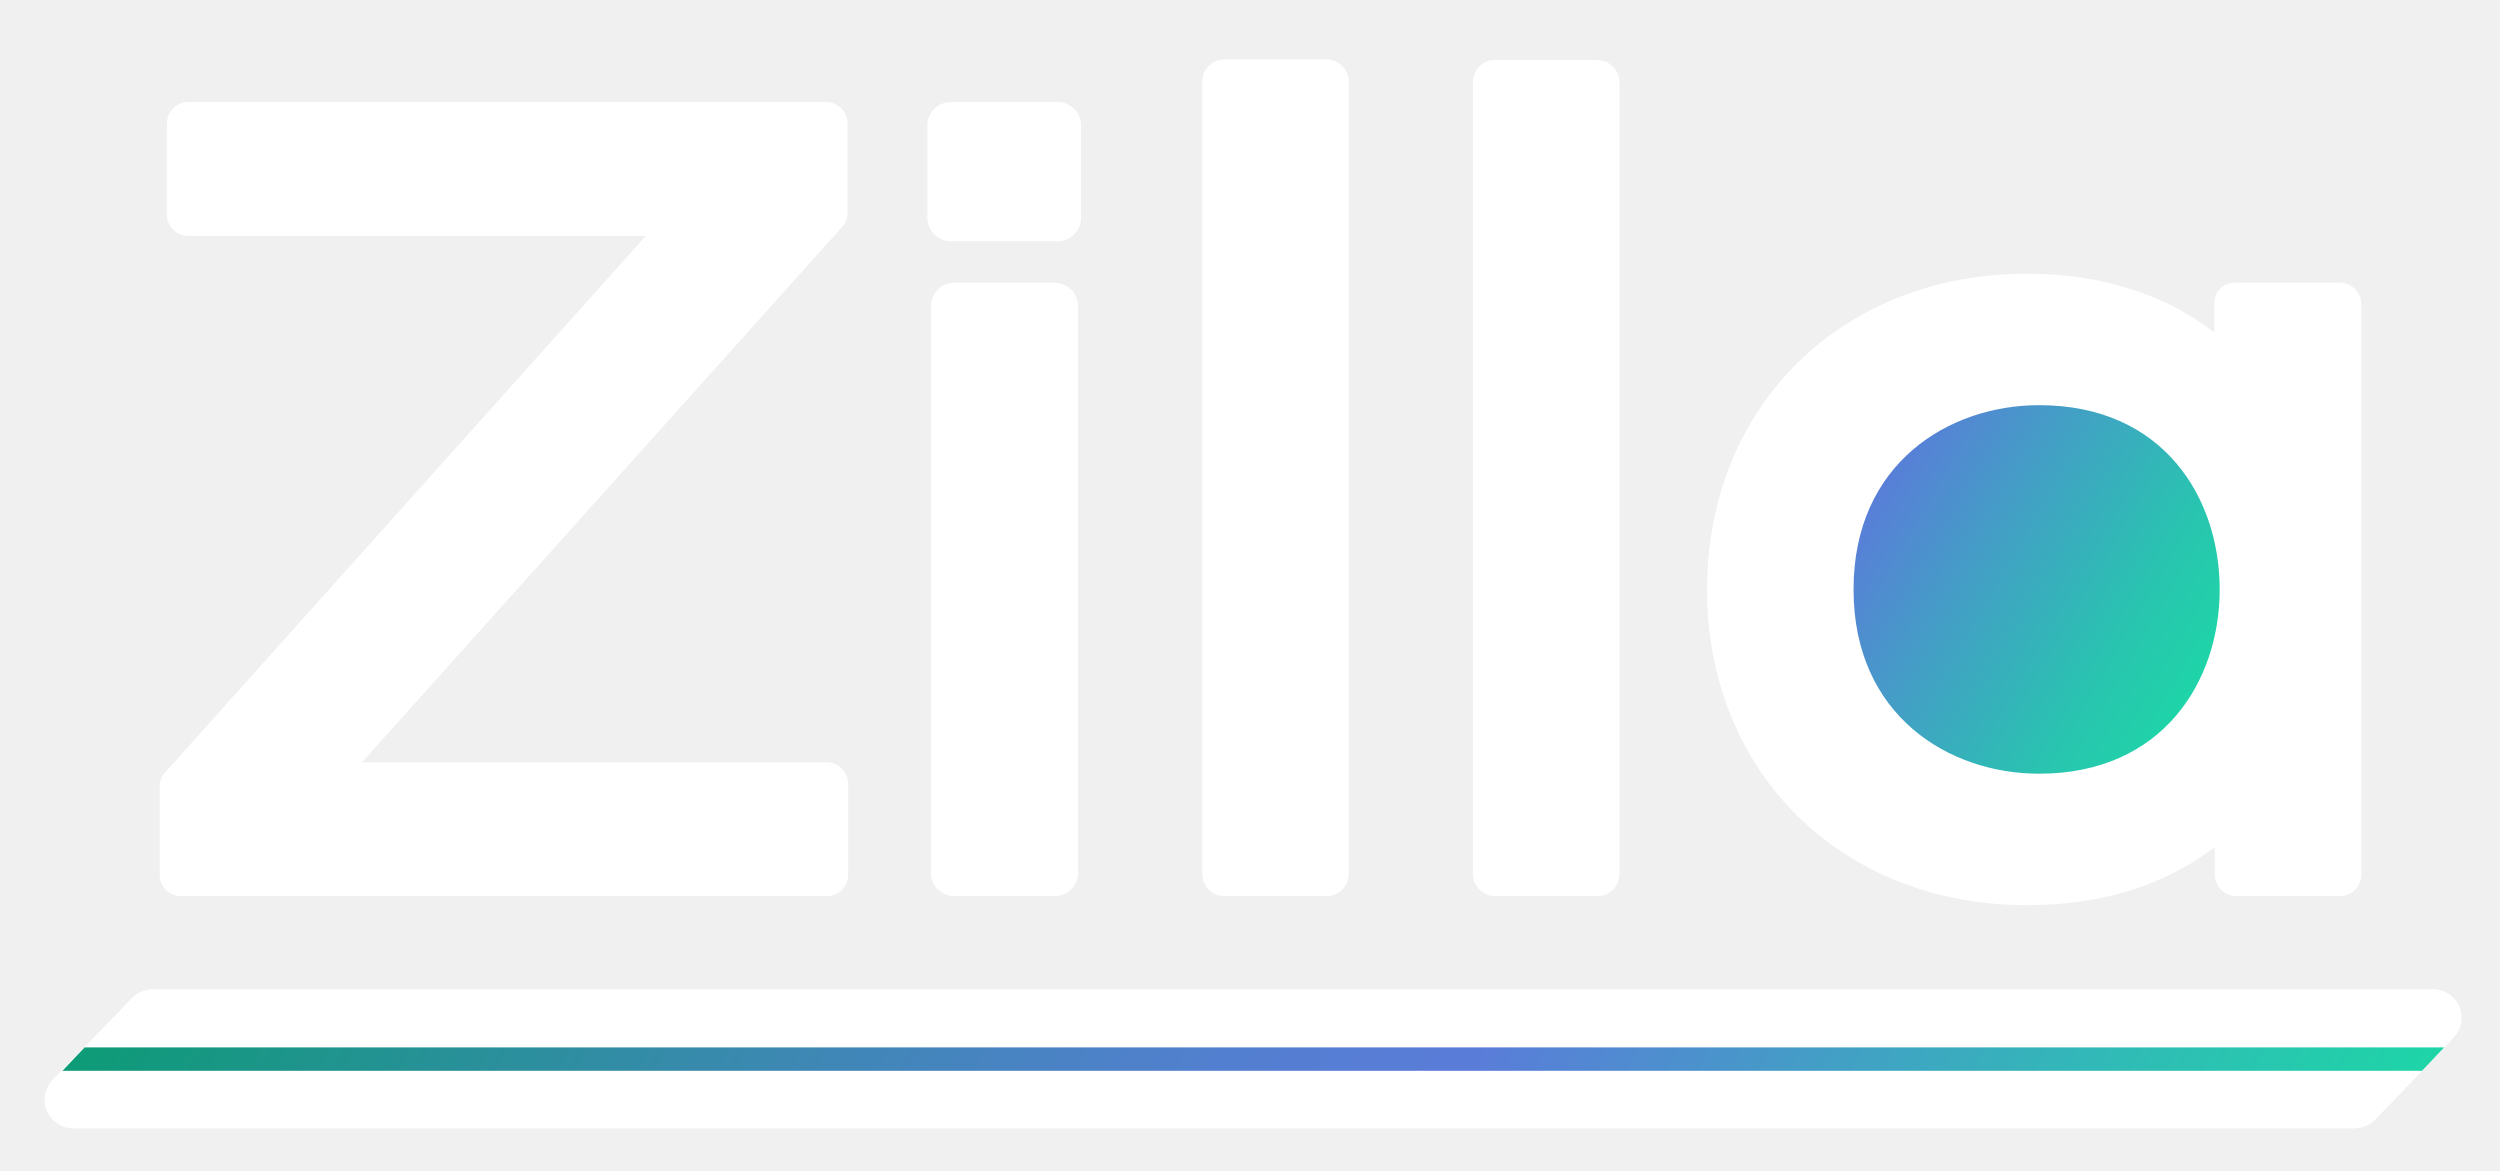
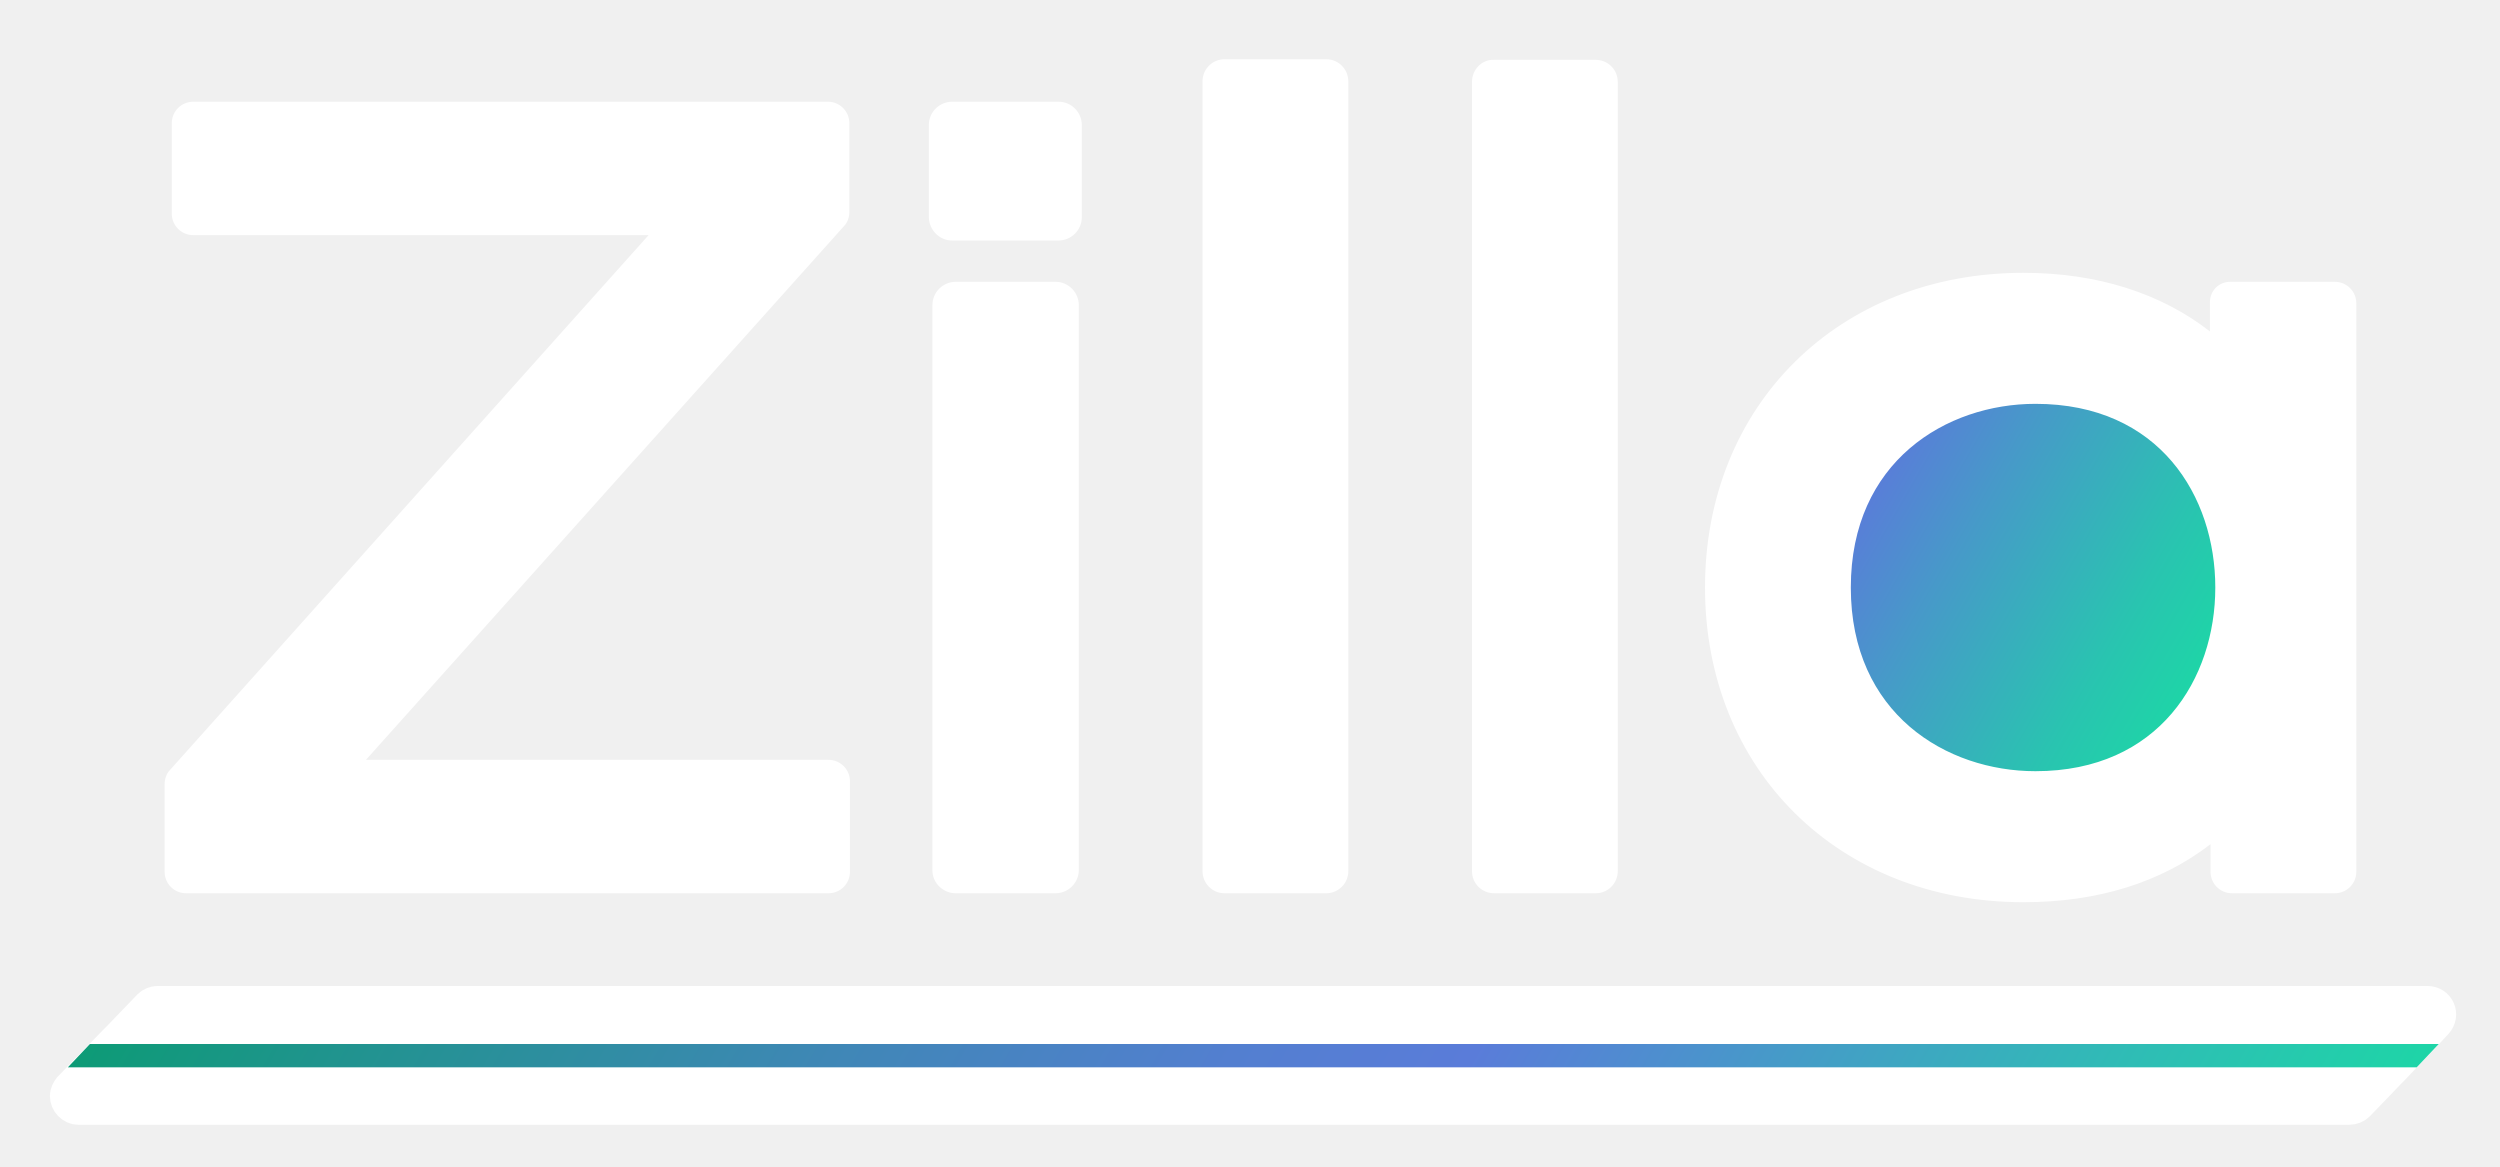
- <svg xmlns="http://www.w3.org/2000/svg" version="1.1" id="Layer_1" x="0px" y="0px" viewBox="0 0 416.5 195" style="enable-background:new 0 0 416.5 195;" xml:space="preserve">
-   <style type="text/css">
- 	.st0{fill:url(#SVGID_1_);}
- 	.st1{fill:#FFFFFF;}
- 	.st2{fill:#FFFFFF;stroke:#FFFFFF;stroke-width:6;stroke-miterlimit:10;}
- 	.st3{fill:url(#SVGID_2_);}
- </style>
-   <linearGradient id="SVGID_1_" gradientUnits="userSpaceOnUse" x1="311.086" y1="82.144" x2="366.728" y2="114.269">
-     <stop offset="0" style="stop-color:#5A7CD9" />
-     <stop offset="0.282" style="stop-color:#4799C9" />
-     <stop offset="0.758" style="stop-color:#29C4B0" />
-     <stop offset="1" style="stop-color:#1ED5A7" />
-   </linearGradient>
-   <circle class="st0" cx="338.9" cy="98.2" r="32.1" />
-   <path id="XMLID_1_" class="st1" d="M26.6,145.7v-14.6c0-0.9,0.3-1.8,0.9-2.4l80.1-89.4H31.4c-2,0-3.6-1.6-3.6-3.6V20.6  c0-2,1.6-3.6,3.6-3.6h106.2c2,0,3.6,1.6,3.6,3.6v14.8c0,0.9-0.3,1.8-0.9,2.4l-80,89.2h77.4c2,0,3.6,1.6,3.6,3.6v15.1  c0,2-1.6,3.6-3.6,3.6H30.2C28.2,149.3,26.6,147.7,26.6,145.7z M159,149.3h16.7c2.1,0,3.9-1.7,3.9-3.9V51c0-2.1-1.7-3.9-3.9-3.9H159  c-2.1,0-3.9,1.7-3.9,3.9v94.5C155.1,147.6,156.9,149.3,159,149.3z M158.4,40.2h17.8c2.1,0,3.9-1.7,3.9-3.9V20.9  c0-2.1-1.7-3.9-3.9-3.9h-17.8c-2.1,0-3.9,1.7-3.9,3.9v15.5C154.6,38.5,156.3,40.2,158.4,40.2z M200.3,13.6v132c0,2,1.6,3.7,3.7,3.7  h17c2,0,3.7-1.6,3.7-3.7v-132c0-2-1.6-3.7-3.7-3.7h-17C201.9,9.9,200.3,11.6,200.3,13.6z M245.4,13.7v131.9c0,2.1,1.7,3.7,3.7,3.7  h17c2.1,0,3.7-1.7,3.7-3.7V13.7c0-2.1-1.7-3.7-3.7-3.7h-17C247.1,9.9,245.4,11.6,245.4,13.7z M369,141.1v4.6c0,2,1.6,3.6,3.6,3.6  h17.2c2,0,3.6-1.6,3.6-3.6v-95c0-2-1.6-3.6-3.6-3.6h-17.5c-1.9,0-3.4,1.5-3.4,3.4v4.9c-8.2-6.4-18.9-9.8-31.2-9.8  c-30.9,0-53.3,22.1-53.3,52.6s22.4,52.6,53.3,52.6C350.1,150.8,360.7,147.5,369,141.1z M369.8,98.2c0,15.2-9.4,30.7-30.1,30.7  c-14.9,0-30.9-9.6-30.9-30.7s16-30.7,30.9-30.7C360.5,67.5,369.8,83,369.8,98.2z" />
-   <path class="st2" d="M406.6,170.8l-2.8,3l-0.7,0.7l-3.7,3.9l-0.7,0.7l-2.3,2.4l-2.9,3c-0.3,0.3-0.8,0.5-1.3,0.5h-380  c-1,0-1.8-0.9-1.8-1.8c0-0.4,0.2-0.8,0.5-1.2l0.6-0.6l2.3-2.4l0.7-0.7l3.8-3.9l0.7-0.7l5.2-5.4c0.3-0.3,0.8-0.5,1.2-0.5h379.9  C406.9,167.8,407.7,169.6,406.6,170.8z" />
-   <linearGradient id="SVGID_2_" gradientUnits="userSpaceOnUse" x1="60.844" y1="91" x2="356.762" y2="261.848">
-     <stop offset="0" style="stop-color:#0D9B76" />
-     <stop offset="0.105" style="stop-color:#1F948D" />
-     <stop offset="0.321" style="stop-color:#3F87B6" />
-     <stop offset="0.491" style="stop-color:#537FD0" />
-     <stop offset="0.593" style="stop-color:#5A7CD9" />
-     <stop offset="0.865" style="stop-color:#30BBB6" />
-     <stop offset="1" style="stop-color:#1ED5A7" />
-   </linearGradient>
-   <polygon class="st3" points="407.2,174.5 403.5,178.4 10.4,178.4 14.1,174.5 " />
+ <svg xmlns="http://www.w3.org/2000/svg" width="300px" height="140px" viewBox="0 0 299 140" version="1.1">
+   <defs>
+     <linearGradient id="linear0" gradientUnits="userSpaceOnUse" x1="311.086" y1="82.144" x2="366.728" y2="114.269" gradientTransform="matrix(0.717026,0,0,0.717949,0.179257,0)">
+       <stop offset="0" style="stop-color:rgb(35.294%,48.627%,85.098%);stop-opacity:1;" />
+       <stop offset="0.282" style="stop-color:rgb(27.843%,60%,78.824%);stop-opacity:1;" />
+       <stop offset="0.758" style="stop-color:rgb(16.078%,76.863%,69.02%);stop-opacity:1;" />
+       <stop offset="1" style="stop-color:rgb(11.765%,83.529%,65.49%);stop-opacity:1;" />
+     </linearGradient>
+     <linearGradient id="linear1" gradientUnits="userSpaceOnUse" x1="60.844" y1="91" x2="356.762" y2="261.848" gradientTransform="matrix(0.717026,0,0,0.717949,0.179257,0)">
+       <stop offset="0" style="stop-color:rgb(5.098%,60.784%,46.275%);stop-opacity:1;" />
+       <stop offset="0.105" style="stop-color:rgb(12.157%,58.039%,55.294%);stop-opacity:1;" />
+       <stop offset="0.321" style="stop-color:rgb(24.706%,52.941%,71.373%);stop-opacity:1;" />
+       <stop offset="0.491" style="stop-color:rgb(32.549%,49.804%,81.569%);stop-opacity:1;" />
+       <stop offset="0.593" style="stop-color:rgb(35.294%,48.627%,85.098%);stop-opacity:1;" />
+       <stop offset="0.865" style="stop-color:rgb(18.824%,73.333%,71.373%);stop-opacity:1;" />
+       <stop offset="1" style="stop-color:rgb(11.765%,83.529%,65.49%);stop-opacity:1;" />
+     </linearGradient>
+   </defs>
+   <g id="surface1">
+     <path style=" stroke:none;fill-rule:nonzero;fill:url(#linear0);" d="M 266.195 70.504 C 266.195 83.23 255.891 93.547 243.18 93.547 C 230.469 93.547 220.164 83.23 220.164 70.504 C 220.164 57.773 230.469 47.457 243.18 47.457 C 255.891 47.457 266.195 57.773 266.195 70.504 Z M 266.195 70.504 " />
+     <path style=" stroke:none;fill-rule:nonzero;fill:rgb(100%,100%,100%);fill-opacity:1;" d="M 19.254 104.605 L 19.254 94.125 C 19.254 93.477 19.469 92.832 19.898 92.398 L 77.332 28.215 L 22.695 28.215 C 21.262 28.215 20.113 27.066 20.113 25.629 L 20.113 14.789 C 20.113 13.355 21.262 12.207 22.695 12.207 L 98.844 12.207 C 100.277 12.207 101.422 13.355 101.422 14.789 L 101.422 25.414 C 101.422 26.062 101.207 26.707 100.777 27.137 L 43.414 91.18 L 98.914 91.18 C 100.348 91.18 101.496 92.328 101.496 93.766 L 101.496 104.605 C 101.496 106.043 100.348 107.191 98.914 107.191 L 21.832 107.191 C 20.398 107.191 19.254 106.043 19.254 104.605 Z M 114.188 107.191 L 126.16 107.191 C 127.668 107.191 128.957 105.969 128.957 104.391 L 128.957 36.617 C 128.957 35.109 127.738 33.816 126.16 33.816 L 114.188 33.816 C 112.68 33.816 111.391 35.035 111.391 36.617 L 111.391 104.461 C 111.391 105.969 112.68 107.191 114.188 107.191 Z M 113.758 28.863 L 126.52 28.863 C 128.023 28.863 129.316 27.641 129.316 26.062 L 129.316 15.004 C 129.316 13.496 128.098 12.207 126.52 12.207 L 113.758 12.207 C 112.25 12.207 110.961 13.426 110.961 15.004 L 110.961 26.133 C 111.031 27.641 112.25 28.863 113.758 28.863 Z M 143.801 9.766 L 143.801 104.535 C 143.801 105.969 144.945 107.191 146.453 107.191 L 158.641 107.191 C 160.074 107.191 161.297 106.043 161.297 104.535 L 161.297 9.766 C 161.297 8.328 160.148 7.109 158.641 7.109 L 146.453 7.109 C 144.945 7.109 143.801 8.328 143.801 9.766 Z M 176.137 9.836 L 176.137 104.535 C 176.137 106.043 177.355 107.191 178.789 107.191 L 190.98 107.191 C 192.484 107.191 193.633 105.969 193.633 104.535 L 193.633 9.836 C 193.633 8.328 192.414 7.18 190.98 7.18 L 178.789 7.18 C 177.355 7.109 176.137 8.328 176.137 9.836 Z M 264.762 101.301 L 264.762 104.605 C 264.762 106.043 265.91 107.191 267.344 107.191 L 279.676 107.191 C 281.109 107.191 282.258 106.043 282.258 104.605 L 282.258 36.398 C 282.258 34.965 281.109 33.816 279.676 33.816 L 267.129 33.816 C 265.766 33.816 264.691 34.891 264.691 36.258 L 264.691 39.773 C 258.812 35.18 251.137 32.738 242.32 32.738 C 220.164 32.738 204.102 48.605 204.102 70.504 C 204.102 92.398 220.164 108.266 242.32 108.266 C 251.211 108.266 258.812 105.898 264.762 101.301 Z M 265.336 70.504 C 265.336 81.414 258.594 92.543 243.754 92.543 C 233.07 92.543 221.598 85.652 221.598 70.504 C 221.598 55.355 233.07 48.461 243.754 48.461 C 258.668 48.461 265.336 59.59 265.336 70.504 Z M 265.336 70.504 " />
+     <path style="fill-rule:nonzero;fill:rgb(100%,100%,100%);fill-opacity:1;stroke-width:6;stroke-linecap:butt;stroke-linejoin:miter;stroke:rgb(100%,100%,100%);stroke-opacity:1;stroke-miterlimit:10;" d="M 406.601 170.799 L 403.8 173.802 L 403.098 174.499 L 399.399 178.4 L 398.701 179.102 L 396.402 181.501 L 393.499 184.499 C 393.199 184.798 392.698 185 392.202 185 L 12.198 185 C 11.201 185 10.401 184.102 10.401 183.199 C 10.401 182.802 10.602 182.399 10.902 182.002 L 11.501 181.398 L 13.8 178.998 L 14.497 178.302 L 18.3 174.401 L 19.003 173.699 L 24.2 168.302 C 24.5 168.003 25.001 167.801 25.398 167.801 L 405.299 167.801 C 406.9 167.801 407.701 169.602 406.601 170.799 Z M 406.601 170.799 " transform="matrix(0.717026,0,0,0.717949,0.179257,0)" />
+     <path style=" stroke:none;fill-rule:nonzero;fill:url(#linear1);" d="M 292.152 125.281 L 289.5 128.082 L 7.637 128.082 L 10.289 125.281 Z M 292.152 125.281 " />
+   </g>
</svg>
